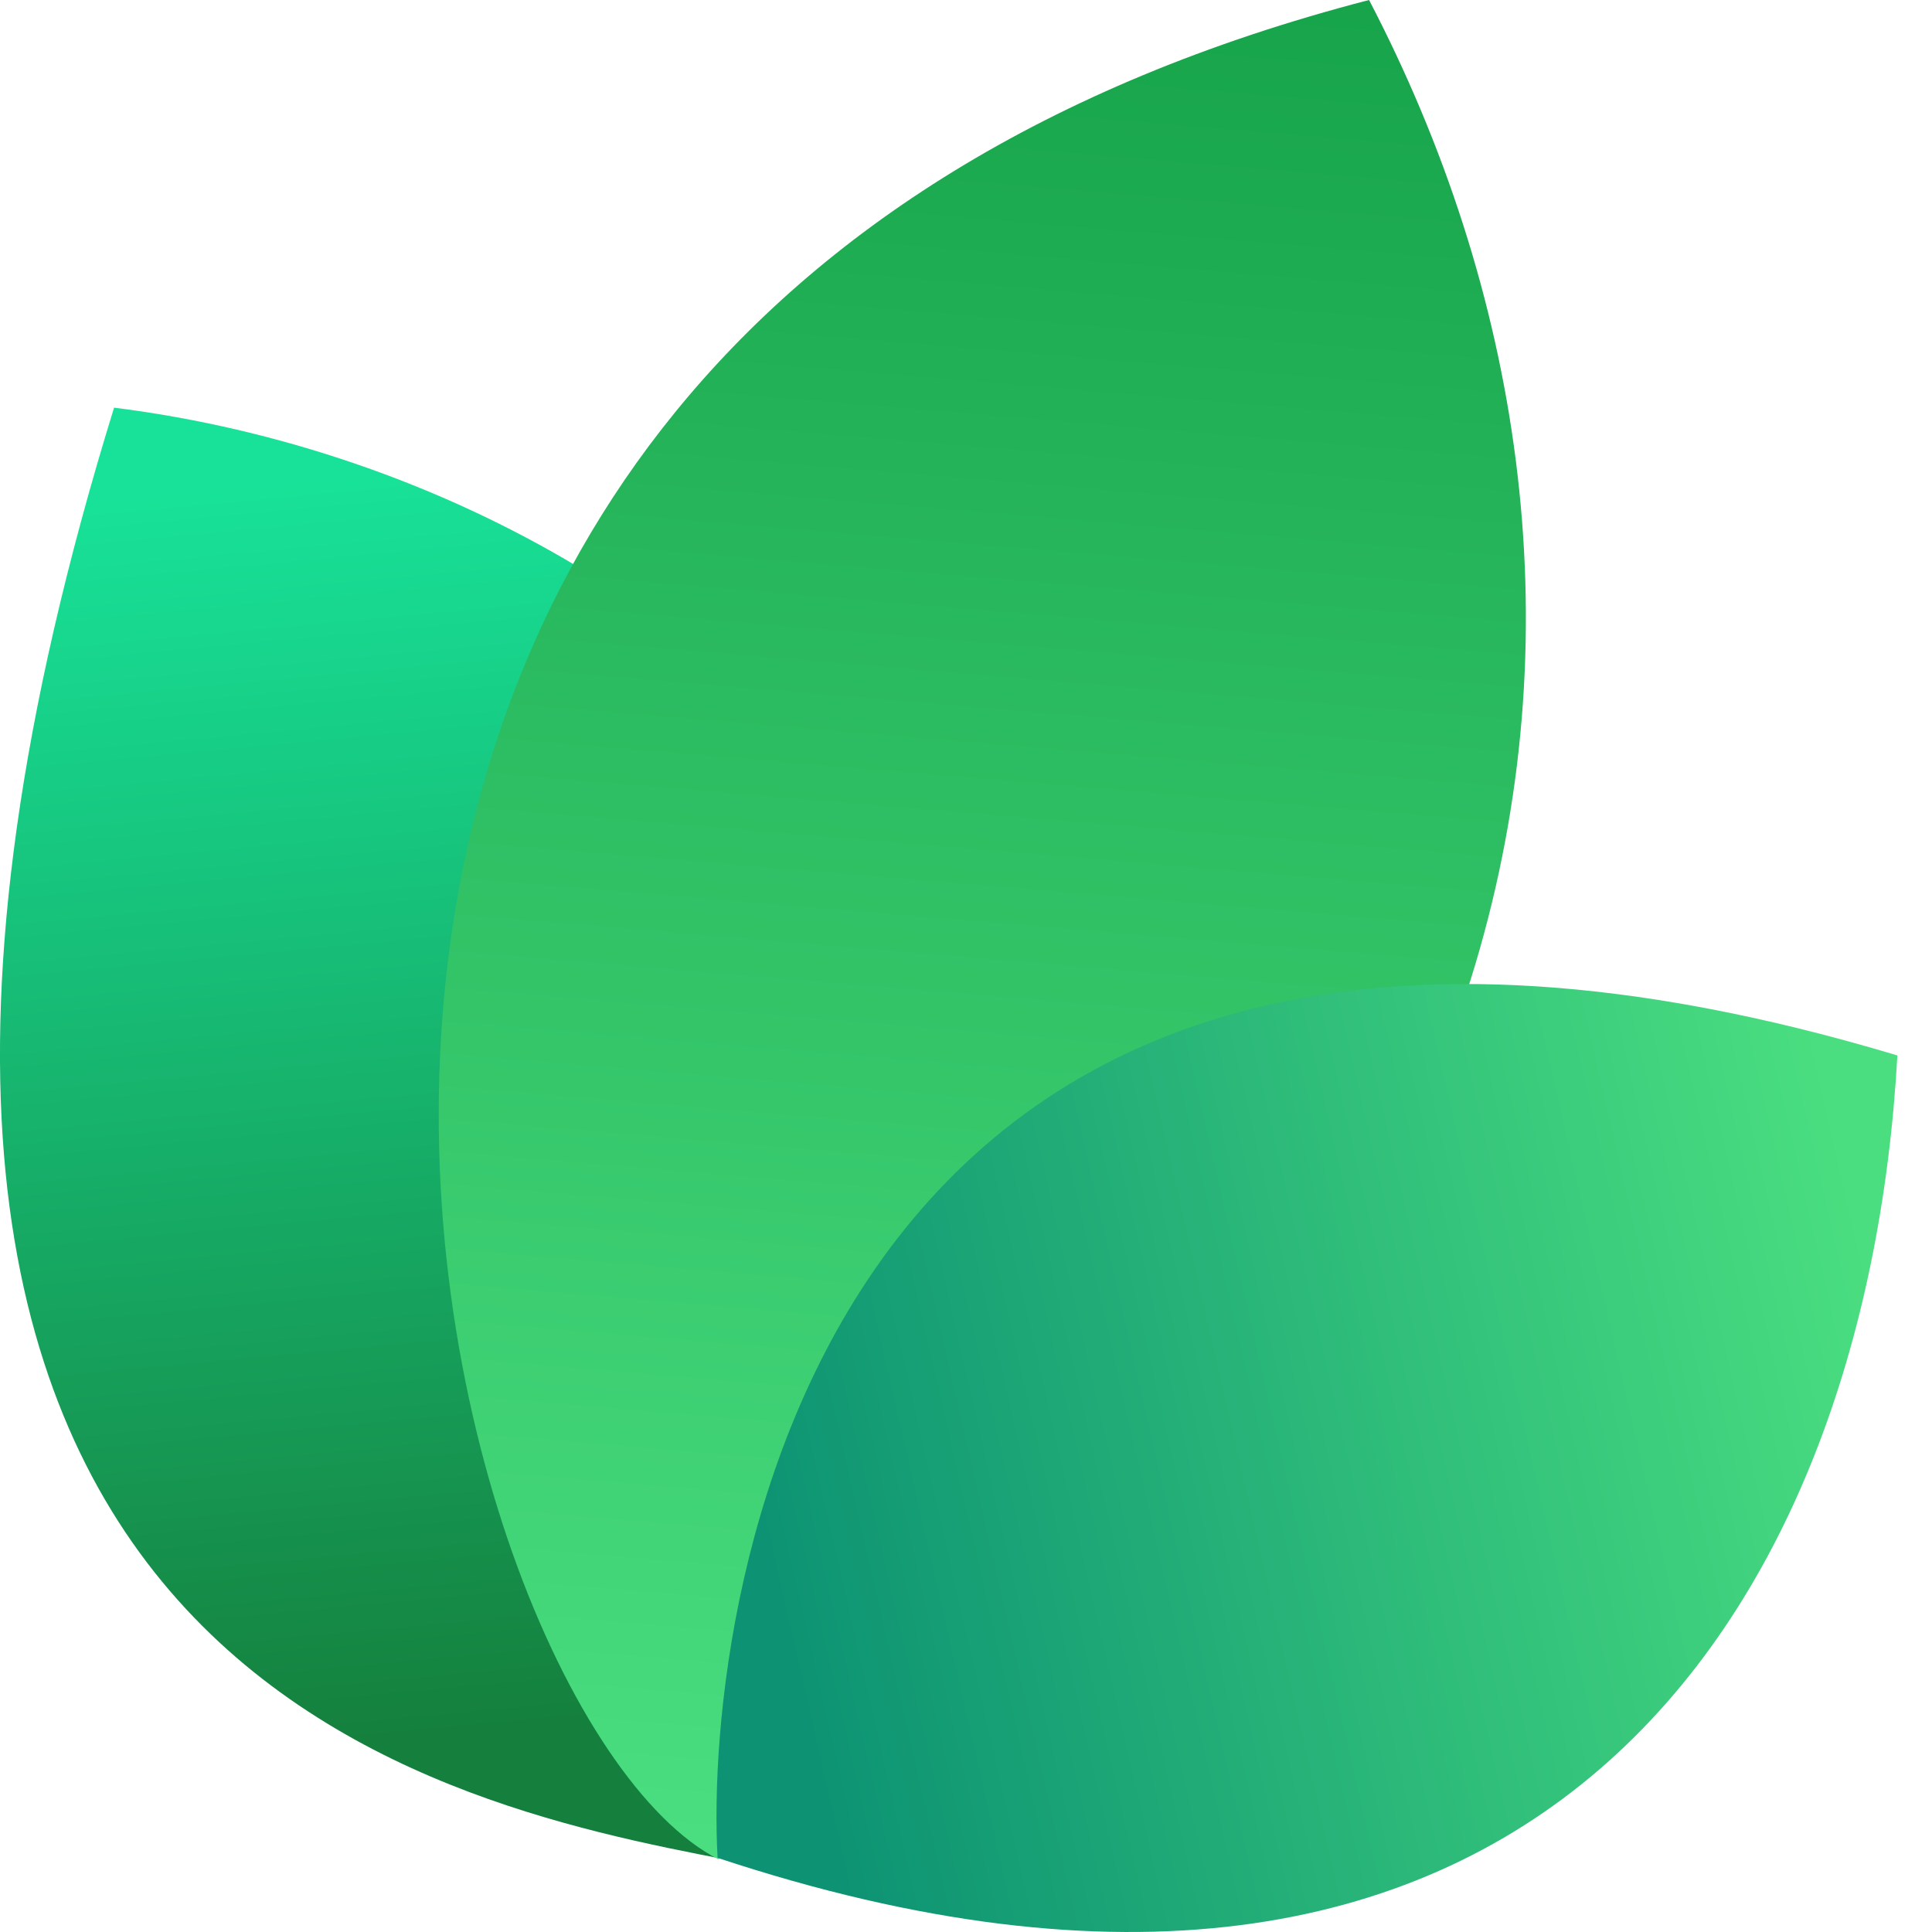
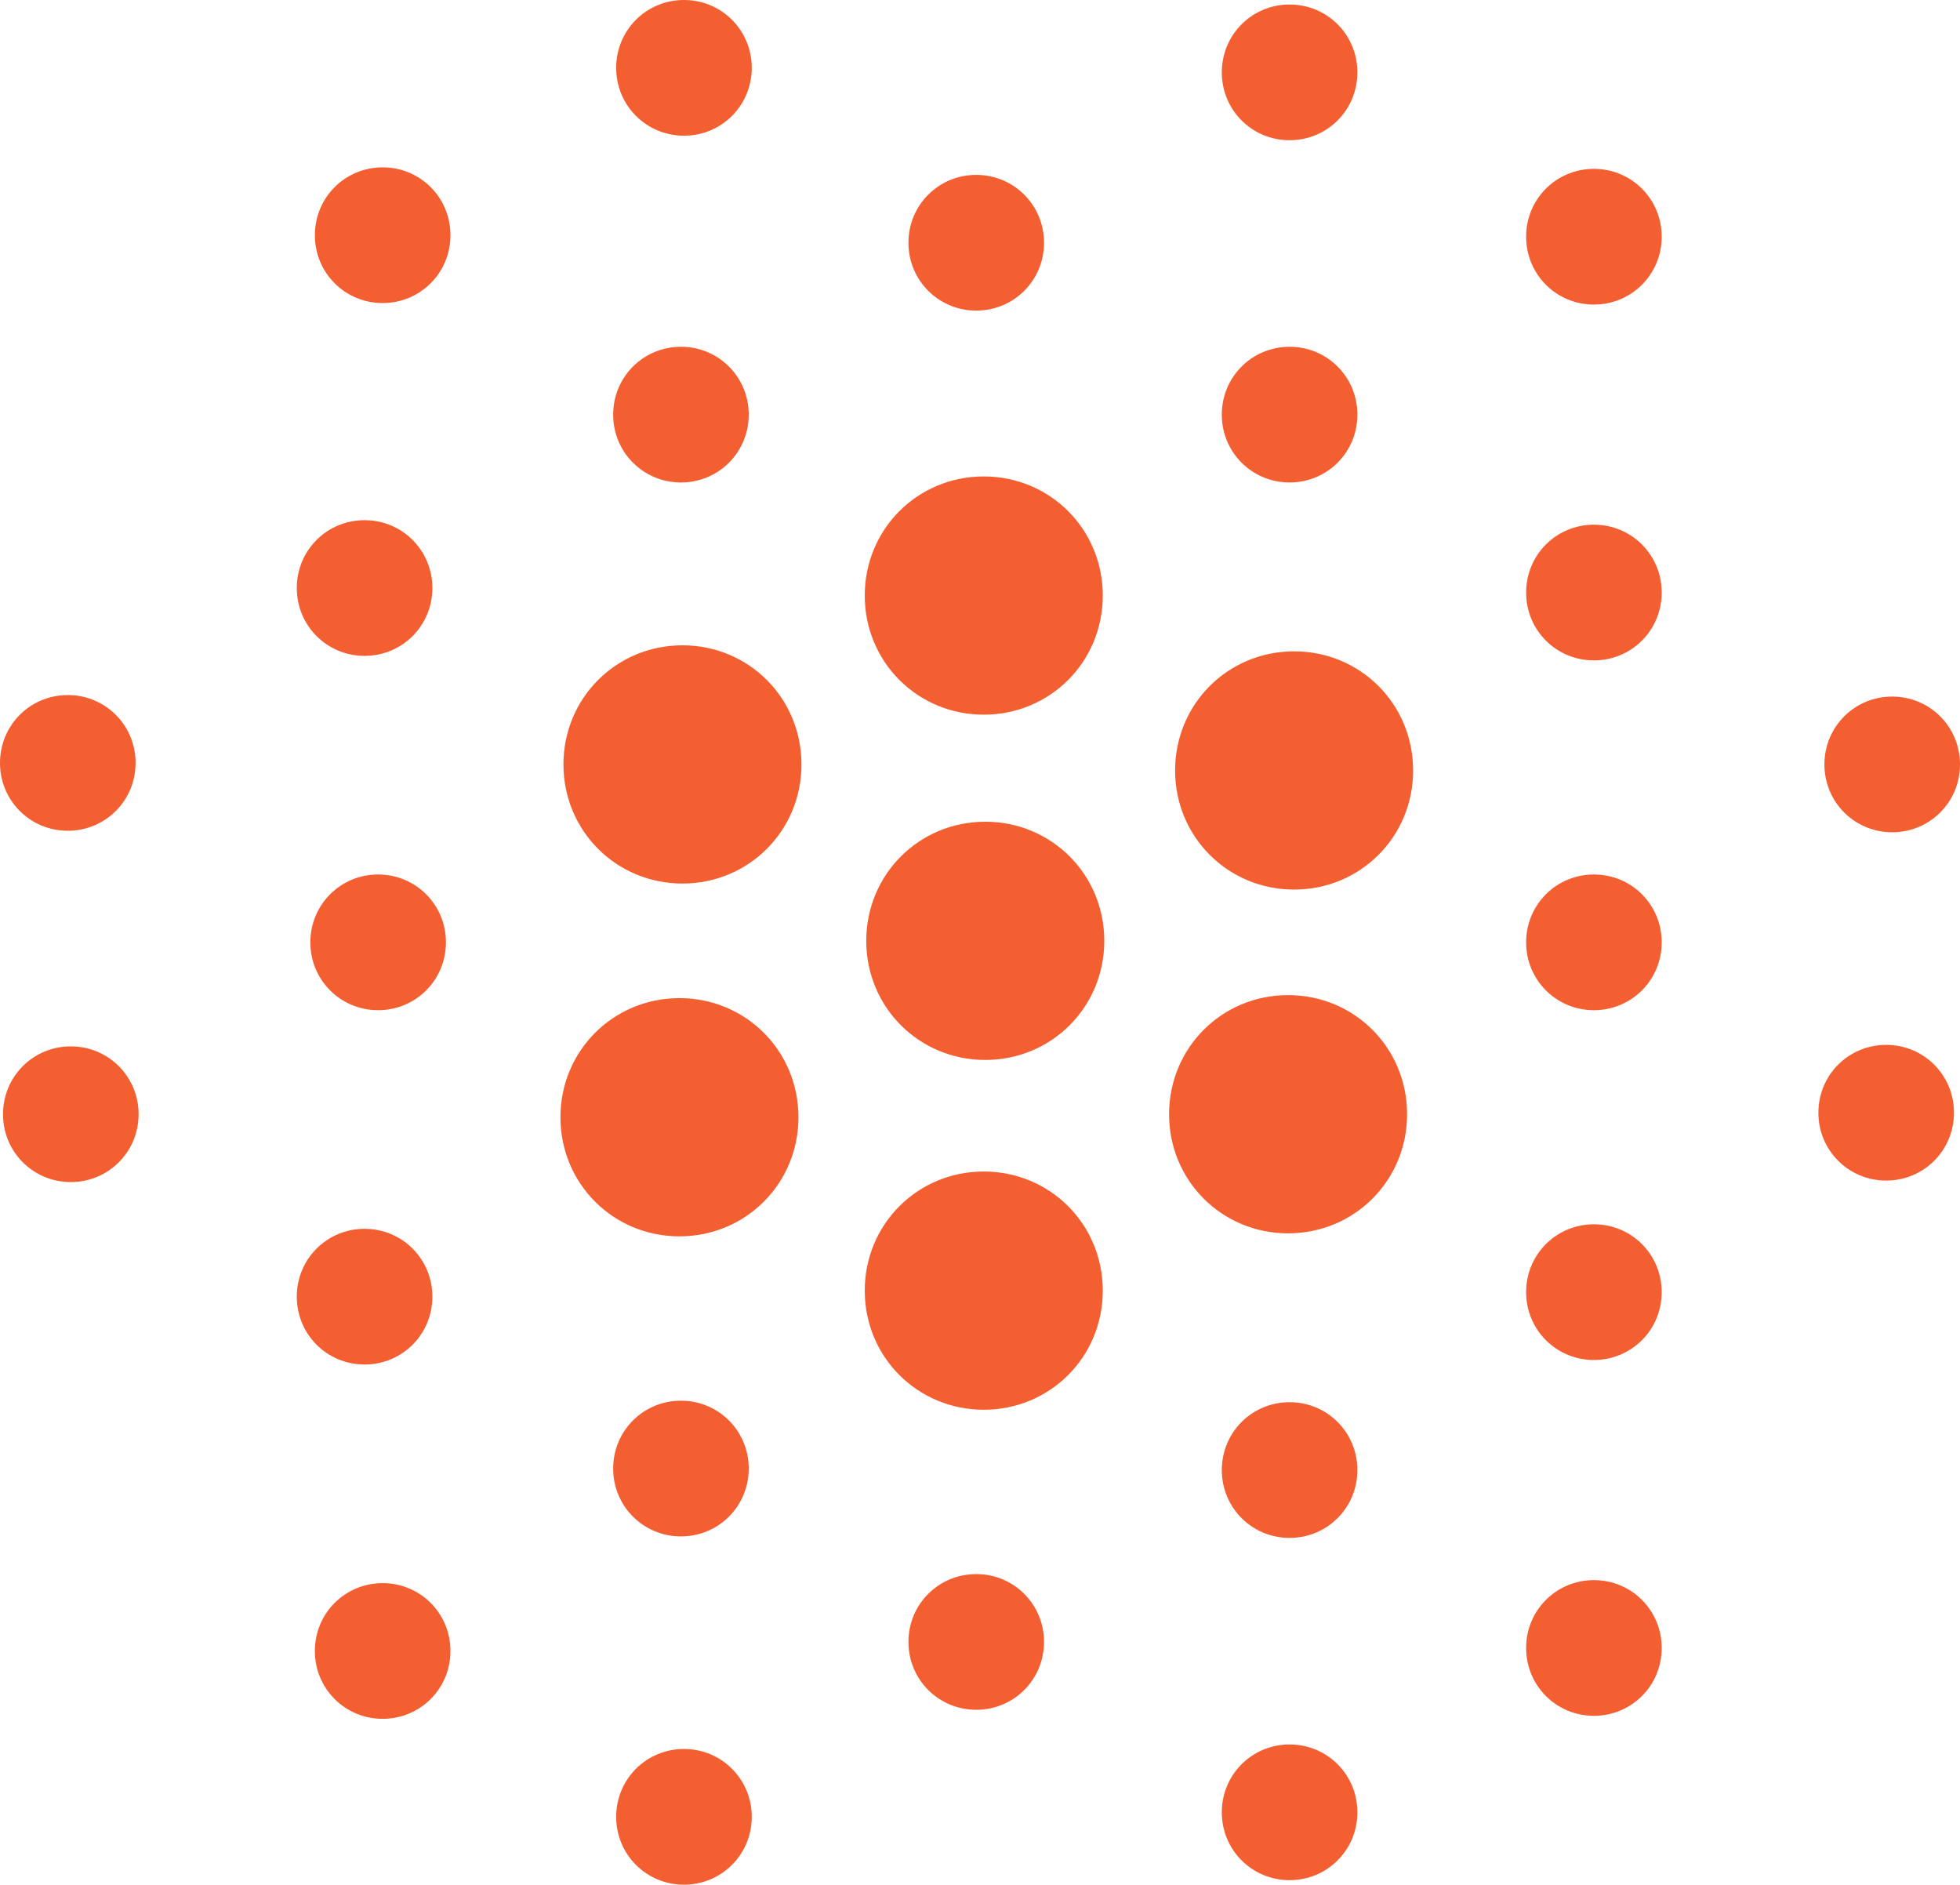
- <svg xmlns="http://www.w3.org/2000/svg" width="24" height="24" viewBox="0 0 24 24" fill="none">
-   <path d="M9.061 23.108C5.268 22.377 -3.391 20.627 1.417 5.064C9.634 6.099 16.973 14.064 9.061 23.108Z" fill="url(#paint0_linear_17557_2021)" />
-   <path d="M8.919 23.094C5.276 21.222 0.784 4.209 17.007 0C20.757 7.193 19.621 16.545 8.919 23.094Z" fill="url(#paint1_linear_17557_2021)" />
-   <path d="M8.914 23.079C8.735 19.882 10.159 9.085 23.57 13.111C23.181 20.123 18.984 26.418 8.914 23.079Z" fill="url(#paint2_linear_17557_2021)" />
-   <defs>
-     <linearGradient id="paint0_linear_17557_2021" x1="3.776" y1="5.916" x2="5.232" y2="21.559" gradientUnits="userSpaceOnUse">
-       <stop stop-color="#18E299" />
-       <stop offset="1" stop-color="#15803D" />
-     </linearGradient>
-     <linearGradient id="paint1_linear_17557_2021" x1="12.171" y1="-0.718" x2="10.19" y2="22.983" gradientUnits="userSpaceOnUse">
-       <stop stop-color="#16A34A" />
-       <stop offset="1" stop-color="#4ADE80" />
-     </linearGradient>
-     <linearGradient id="paint2_linear_17557_2021" x1="23.133" y1="15.353" x2="9.338" y2="18.52" gradientUnits="userSpaceOnUse">
-       <stop stop-color="#4ADE80" />
-       <stop offset="1" stop-color="#0D9373" />
-     </linearGradient>
-   </defs>
+ <svg xmlns="http://www.w3.org/2000/svg" width="389" height="374" viewBox="0 0 389 374" fill="none">
+   <path d="M242.49 82.28C242.49 74.8 248.47 68.816 255.945 68.816C263.42 68.816 269.4 74.8 269.4 82.28C269.4 89.76 263.42 95.744 255.945 95.744C248.47 95.744 242.49 89.76 242.49 82.28ZM316.343 173.536C308.868 173.536 302.888 179.52 302.888 187C302.888 194.48 308.868 200.464 316.343 200.464C323.818 200.464 329.798 194.48 329.798 187C329.798 179.52 323.818 173.536 316.343 173.536ZM61.594 187C61.594 194.48 67.574 200.464 75.049 200.464C82.524 200.464 88.504 194.48 88.504 187C88.504 179.52 82.524 173.536 75.049 173.536C67.574 173.536 61.594 179.52 61.594 187ZM13.455 164.859C20.93 164.859 26.91 158.875 26.91 151.395C26.91 143.915 20.93 137.931 13.455 137.931C5.98 137.931 0 143.915 0 151.395C0 158.875 5.98 164.859 13.455 164.859ZM14.053 207.645C6.578 207.645 0.598 213.629 0.598 221.109C0.598 228.589 6.578 234.573 14.053 234.573C21.528 234.573 27.508 228.589 27.508 221.109C27.508 213.629 21.528 207.645 14.053 207.645ZM193.753 61.635C201.228 61.635 207.208 55.651 207.208 48.171C207.208 40.691 201.228 34.707 193.753 34.707C186.277 34.707 180.297 40.691 180.297 48.171C180.297 55.651 186.277 61.635 193.753 61.635ZM135.746 26.928C143.221 26.928 149.201 20.944 149.201 13.464C149.201 5.984 143.221 0 135.746 0C128.271 0 122.291 5.984 122.291 13.464C122.291 20.944 128.271 26.928 135.746 26.928ZM75.946 33.211C68.471 33.211 62.491 39.195 62.491 46.675C62.491 54.155 68.471 60.139 75.946 60.139C83.421 60.139 89.401 54.155 89.401 46.675C89.401 39.195 83.421 33.211 75.946 33.211ZM72.358 103.224C64.883 103.224 58.903 109.208 58.903 116.688C58.903 124.168 64.883 130.152 72.358 130.152C79.833 130.152 85.813 124.168 85.813 116.688C85.813 109.208 79.833 103.224 72.358 103.224ZM135.148 95.744C142.623 95.744 148.603 89.76 148.603 82.28C148.603 74.8 142.623 68.816 135.148 68.816C127.673 68.816 121.693 74.8 121.693 82.28C121.693 89.76 127.673 95.744 135.148 95.744ZM255.945 27.826C263.42 27.826 269.4 21.842 269.4 14.362C269.4 6.882 263.42 0.898 255.945 0.898C248.47 0.898 242.49 6.882 242.49 14.362C242.49 21.842 248.47 27.826 255.945 27.826ZM316.343 60.438C323.818 60.438 329.798 54.454 329.798 46.974C329.798 39.494 323.818 33.51 316.343 33.51C308.868 33.51 302.888 39.494 302.888 46.974C302.888 54.454 308.868 60.438 316.343 60.438ZM316.343 131.05C323.818 131.05 329.798 125.066 329.798 117.586C329.798 110.106 323.818 104.122 316.343 104.122C308.868 104.122 302.888 110.106 302.888 117.586C302.888 125.066 308.868 131.05 316.343 131.05ZM375.545 165.158C383.02 165.158 389 159.174 389 151.694C389 144.214 383.02 138.23 375.545 138.23C368.07 138.23 362.09 144.214 362.09 151.694C362.09 159.174 368.07 165.158 375.545 165.158ZM374.349 207.346C366.874 207.346 360.894 213.33 360.894 220.81C360.894 228.29 366.874 234.274 374.349 234.274C381.824 234.274 387.804 228.29 387.804 220.81C387.804 213.33 381.824 207.346 374.349 207.346ZM255.945 278.256C248.47 278.256 242.49 284.24 242.49 291.72C242.49 299.2 248.47 305.184 255.945 305.184C263.42 305.184 269.4 299.2 269.4 291.72C269.4 284.24 263.42 278.256 255.945 278.256ZM193.753 312.365C186.277 312.365 180.297 318.349 180.297 325.829C180.297 333.309 186.277 339.293 193.753 339.293C201.228 339.293 207.208 333.309 207.208 325.829C207.208 318.349 201.228 312.365 193.753 312.365ZM135.746 347.072C128.271 347.072 122.291 353.056 122.291 360.536C122.291 368.016 128.271 374 135.746 374C143.221 374 149.201 368.016 149.201 360.536C149.201 353.056 143.221 347.072 135.746 347.072ZM75.946 314.16C68.471 314.16 62.491 320.144 62.491 327.624C62.491 335.104 68.471 341.088 75.946 341.088C83.421 341.088 89.401 335.104 89.401 327.624C89.401 320.144 83.421 314.16 75.946 314.16ZM72.358 270.776C79.833 270.776 85.813 264.792 85.813 257.312C85.813 249.832 79.833 243.848 72.358 243.848C64.883 243.848 58.903 249.832 58.903 257.312C58.903 264.792 64.883 270.776 72.358 270.776ZM135.148 304.885C142.623 304.885 148.603 298.901 148.603 291.421C148.603 283.941 142.623 277.957 135.148 277.957C127.673 277.957 121.693 283.941 121.693 291.421C121.693 298.901 127.673 304.885 135.148 304.885ZM255.945 346.174C248.47 346.174 242.49 352.158 242.49 359.638C242.49 367.118 248.47 373.102 255.945 373.102C263.42 373.102 269.4 367.118 269.4 359.638C269.4 352.158 263.42 346.174 255.945 346.174ZM316.343 313.562C308.868 313.562 302.888 319.546 302.888 327.026C302.888 334.506 308.868 340.49 316.343 340.49C323.818 340.49 329.798 334.506 329.798 327.026C329.798 319.546 323.818 313.562 316.343 313.562ZM316.343 242.95C308.868 242.95 302.888 248.934 302.888 256.414C302.888 263.894 308.868 269.878 316.343 269.878C323.818 269.878 329.798 263.894 329.798 256.414C329.798 248.934 323.818 242.95 316.343 242.95ZM195.547 163.064C182.39 163.064 171.925 173.536 171.925 186.701C171.925 199.866 182.39 210.338 195.547 210.338C208.703 210.338 219.168 199.866 219.168 186.701C219.168 173.536 208.703 163.064 195.547 163.064ZM195.248 141.821C208.404 141.821 218.869 131.349 218.869 118.184C218.869 105.019 208.404 94.547 195.248 94.547C182.091 94.547 171.626 105.019 171.626 118.184C171.626 131.349 182.091 141.821 195.248 141.821ZM256.842 129.254C243.686 129.254 233.221 139.726 233.221 152.891C233.221 166.056 243.686 176.528 256.842 176.528C269.998 176.528 280.463 166.056 280.463 152.891C280.463 139.726 269.998 129.254 256.842 129.254ZM255.646 197.472C242.49 197.472 232.025 207.944 232.025 221.109C232.025 234.274 242.49 244.746 255.646 244.746C268.802 244.746 279.267 234.274 279.267 221.109C279.267 207.944 268.802 197.472 255.646 197.472ZM195.248 232.478C182.091 232.478 171.626 242.95 171.626 256.115C171.626 269.28 182.091 279.752 195.248 279.752C208.404 279.752 218.869 269.28 218.869 256.115C218.869 242.95 208.404 232.478 195.248 232.478ZM134.849 198.07C121.693 198.07 111.228 208.542 111.228 221.707C111.228 234.872 121.693 245.344 134.849 245.344C148.005 245.344 158.47 234.872 158.47 221.707C158.47 208.542 148.005 198.07 134.849 198.07ZM135.447 128.058C122.291 128.058 111.826 138.53 111.826 151.694C111.826 164.859 122.291 175.331 135.447 175.331C148.603 175.331 159.068 164.859 159.068 151.694C159.068 138.53 148.603 128.058 135.447 128.058Z" fill="#F45F31" />
</svg>
